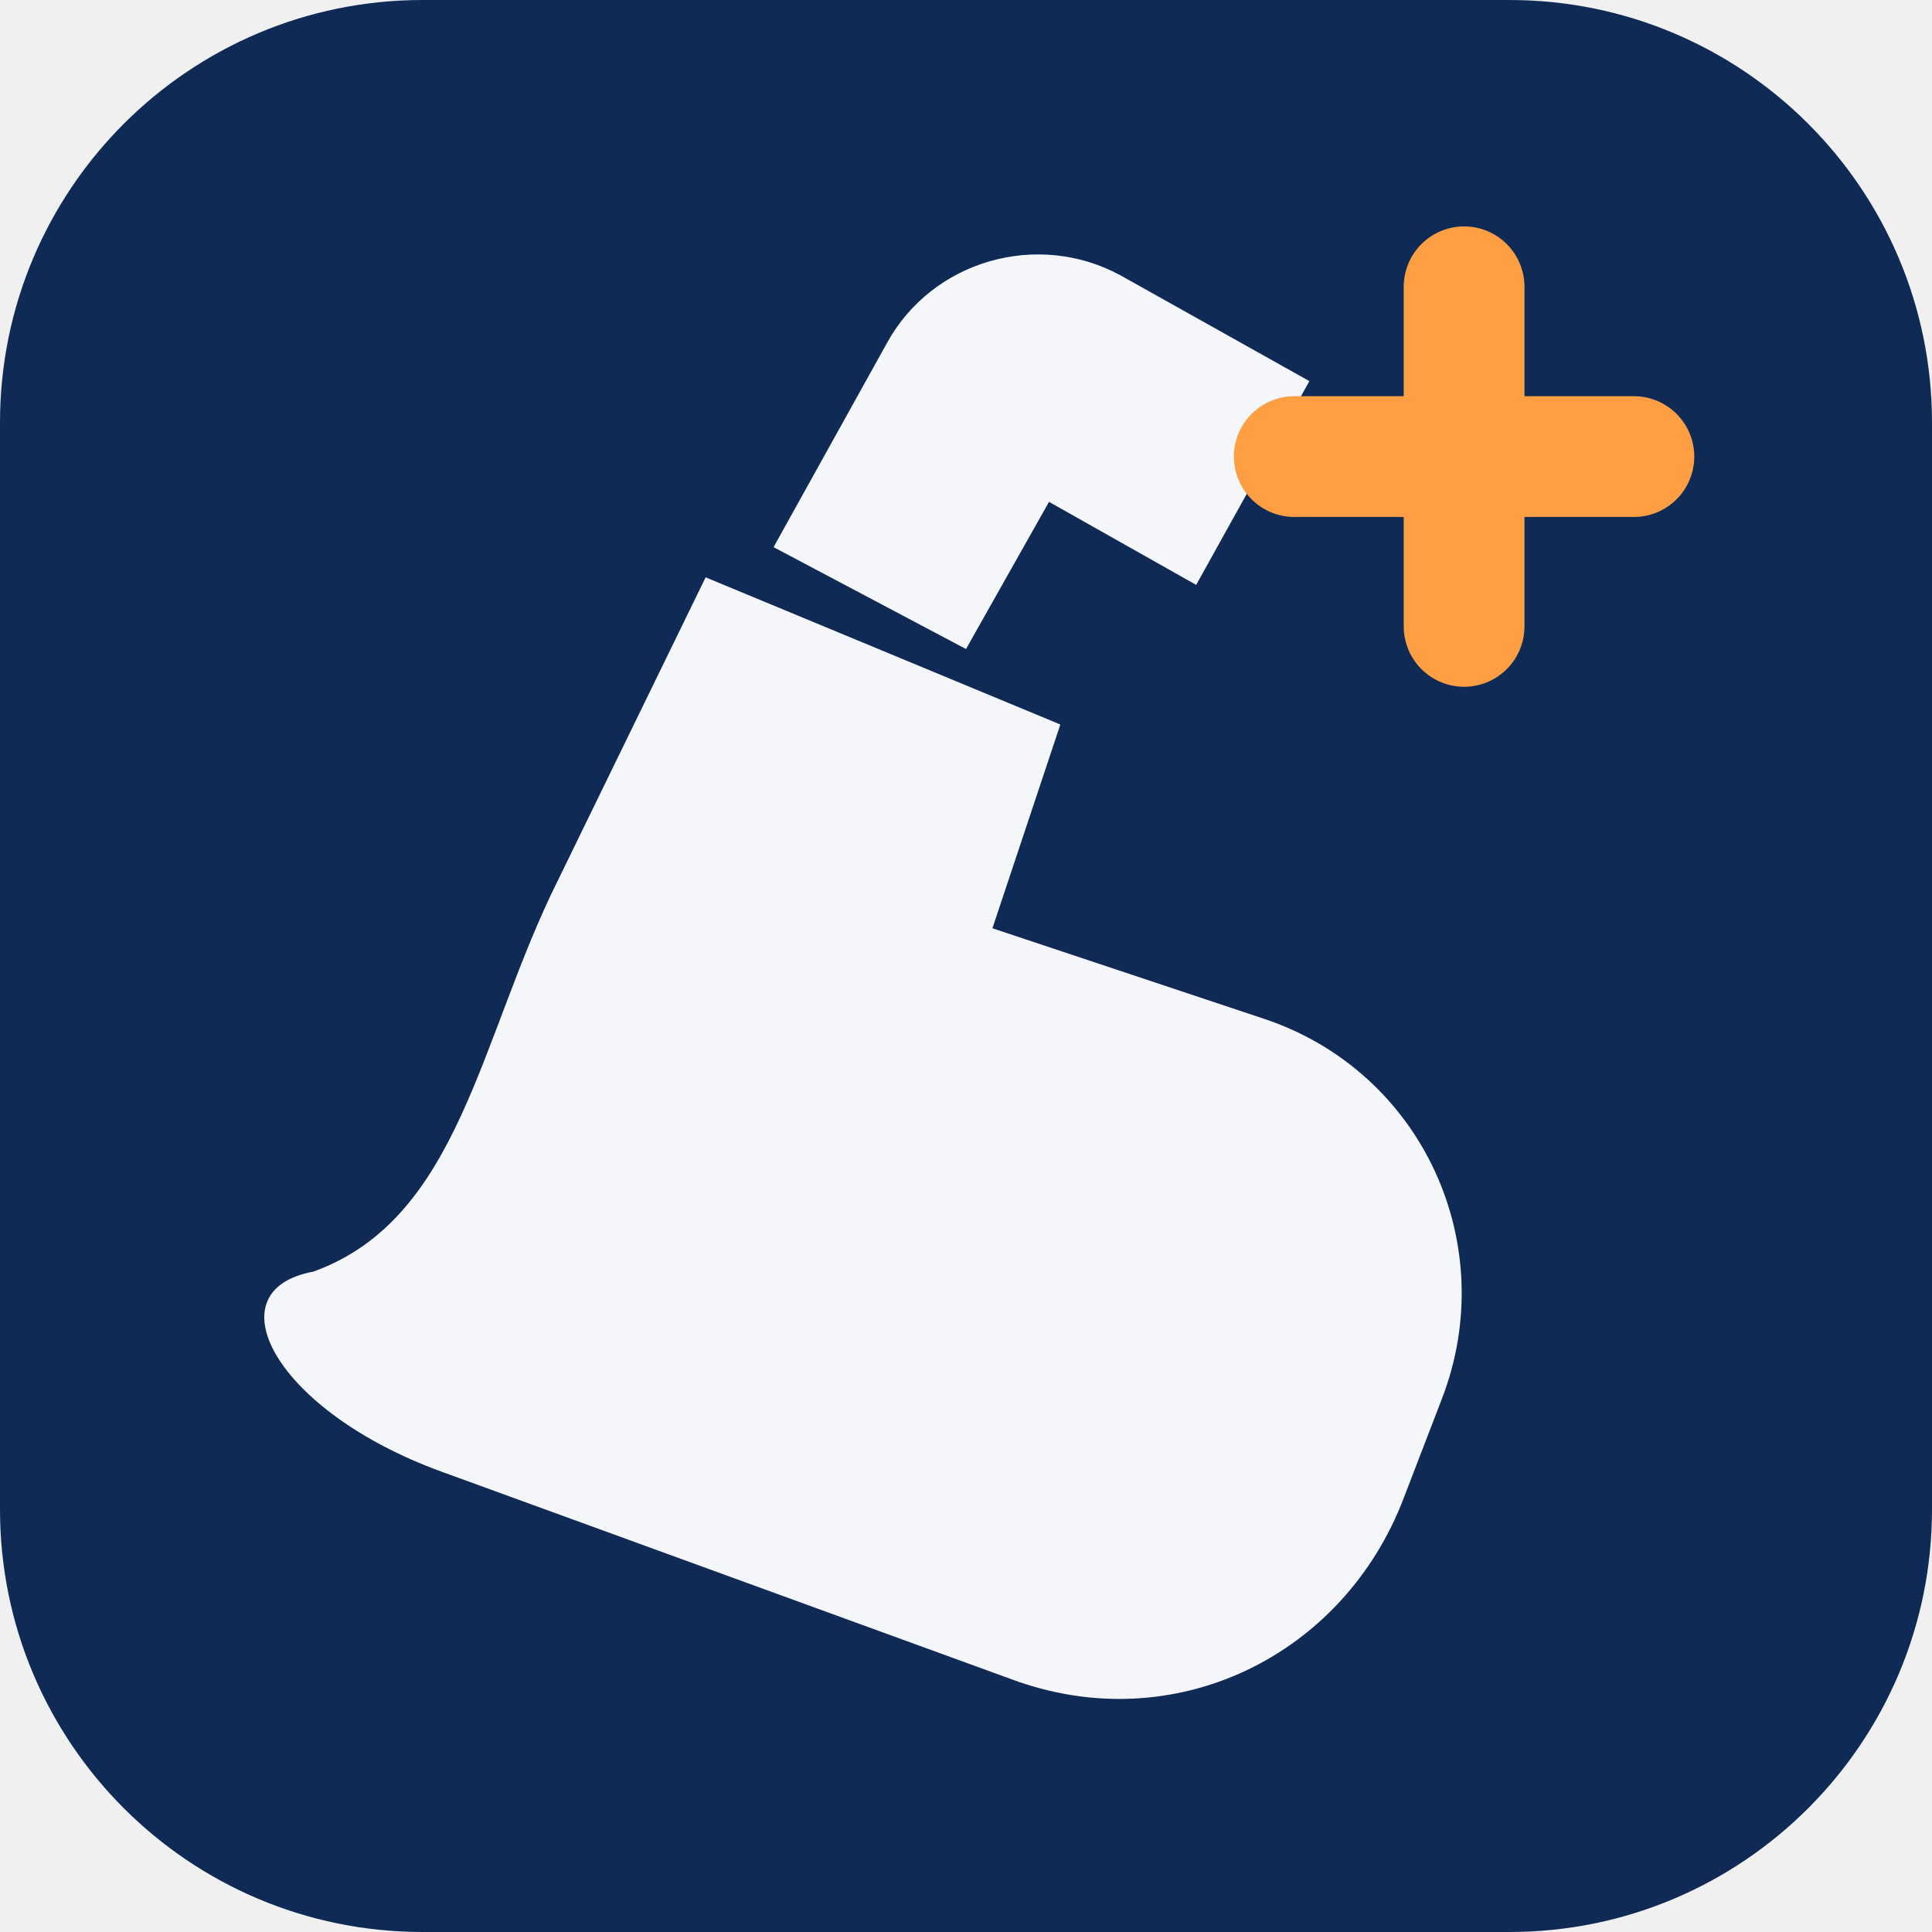
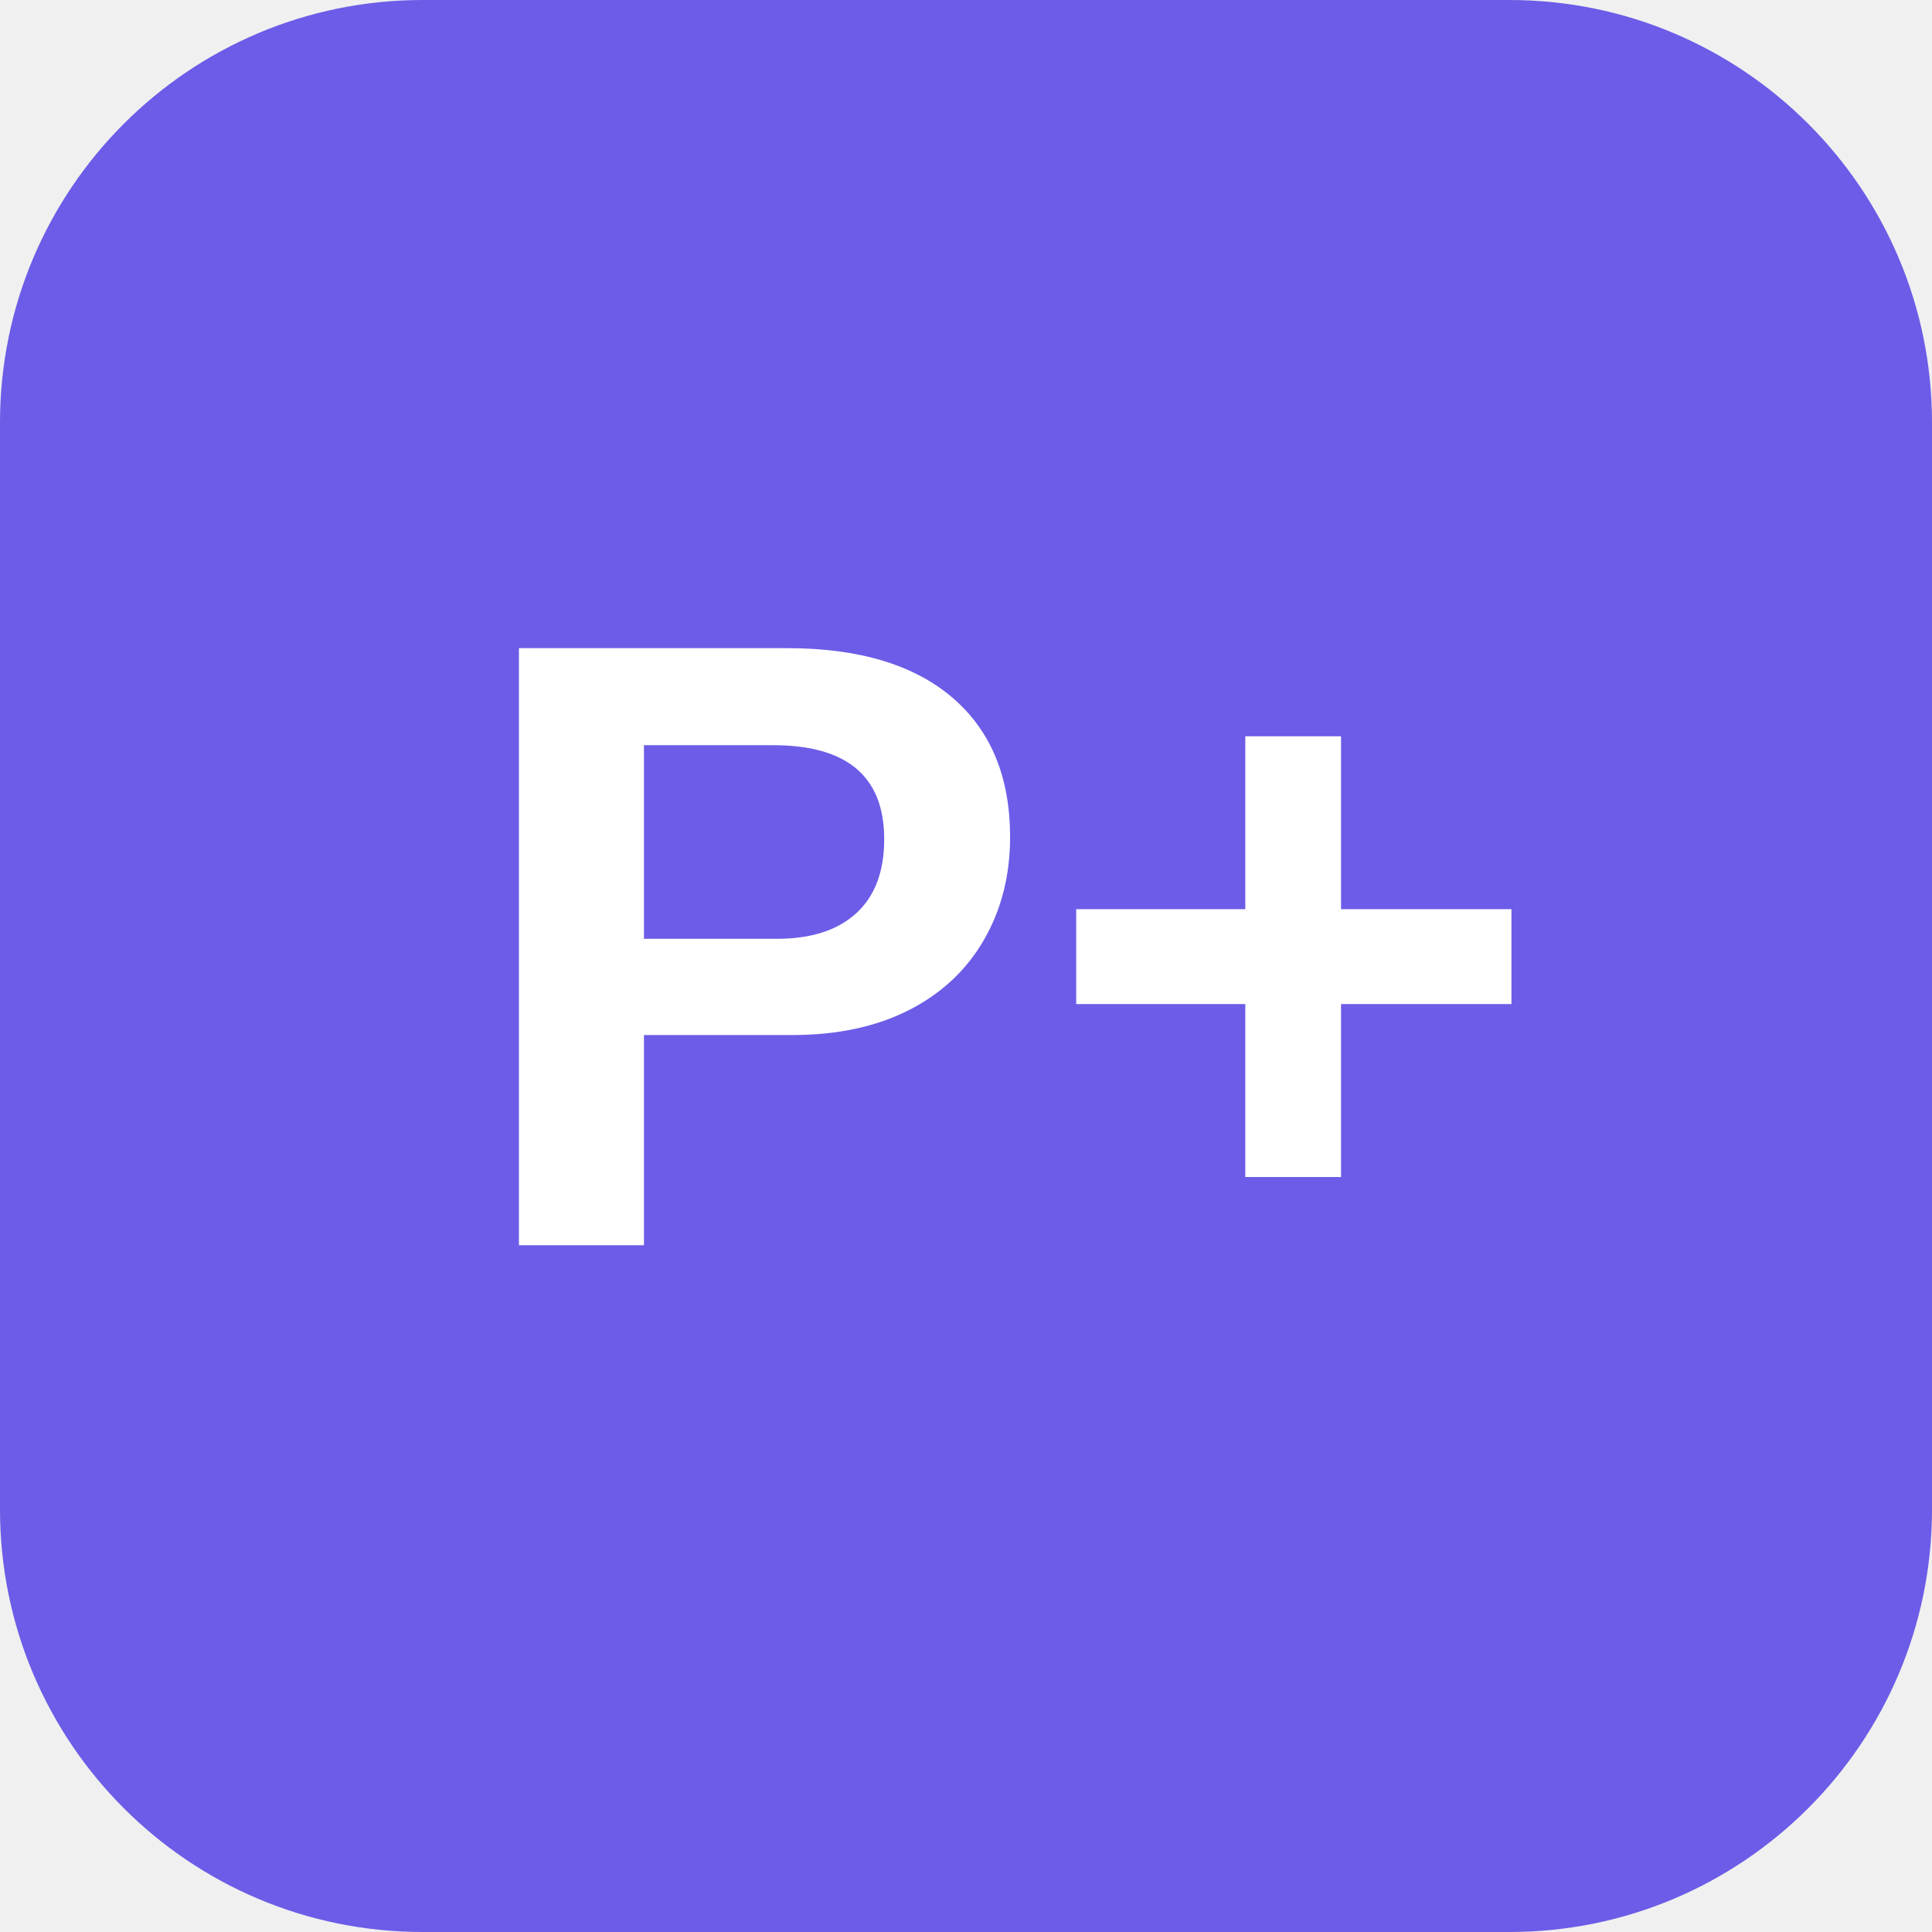
<svg xmlns="http://www.w3.org/2000/svg" viewBox="0 0 512 512">
-   <rect width="512" height="512" rx="112" fill="#102A56" />
-   <path d="M83 337c39-14 44-62 65-104l39-80 94 39-18 54 72 24c42 14 63 60 47 101l-10 26c-16 42-61 64-104 48l-151-55c-44-16-61-48-34-53Zm122-192 30-54c12-22 40-30 62-18l50 28-30 54-39-22-22 39z" fill="#F4F6FA" />
-   <path d="M388 76v90M343 121h90" stroke="#FF9E43" stroke-width="32" stroke-linecap="round" />
+   <rect width="512" height="512" rx="112" fill="#6C5CE7" />
+   <text x="266" y="330" font-family="Arial, Helvetica, sans-serif" font-weight="800" font-size="230" fill="#ffffff" text-anchor="middle">P+</text>
</svg>
